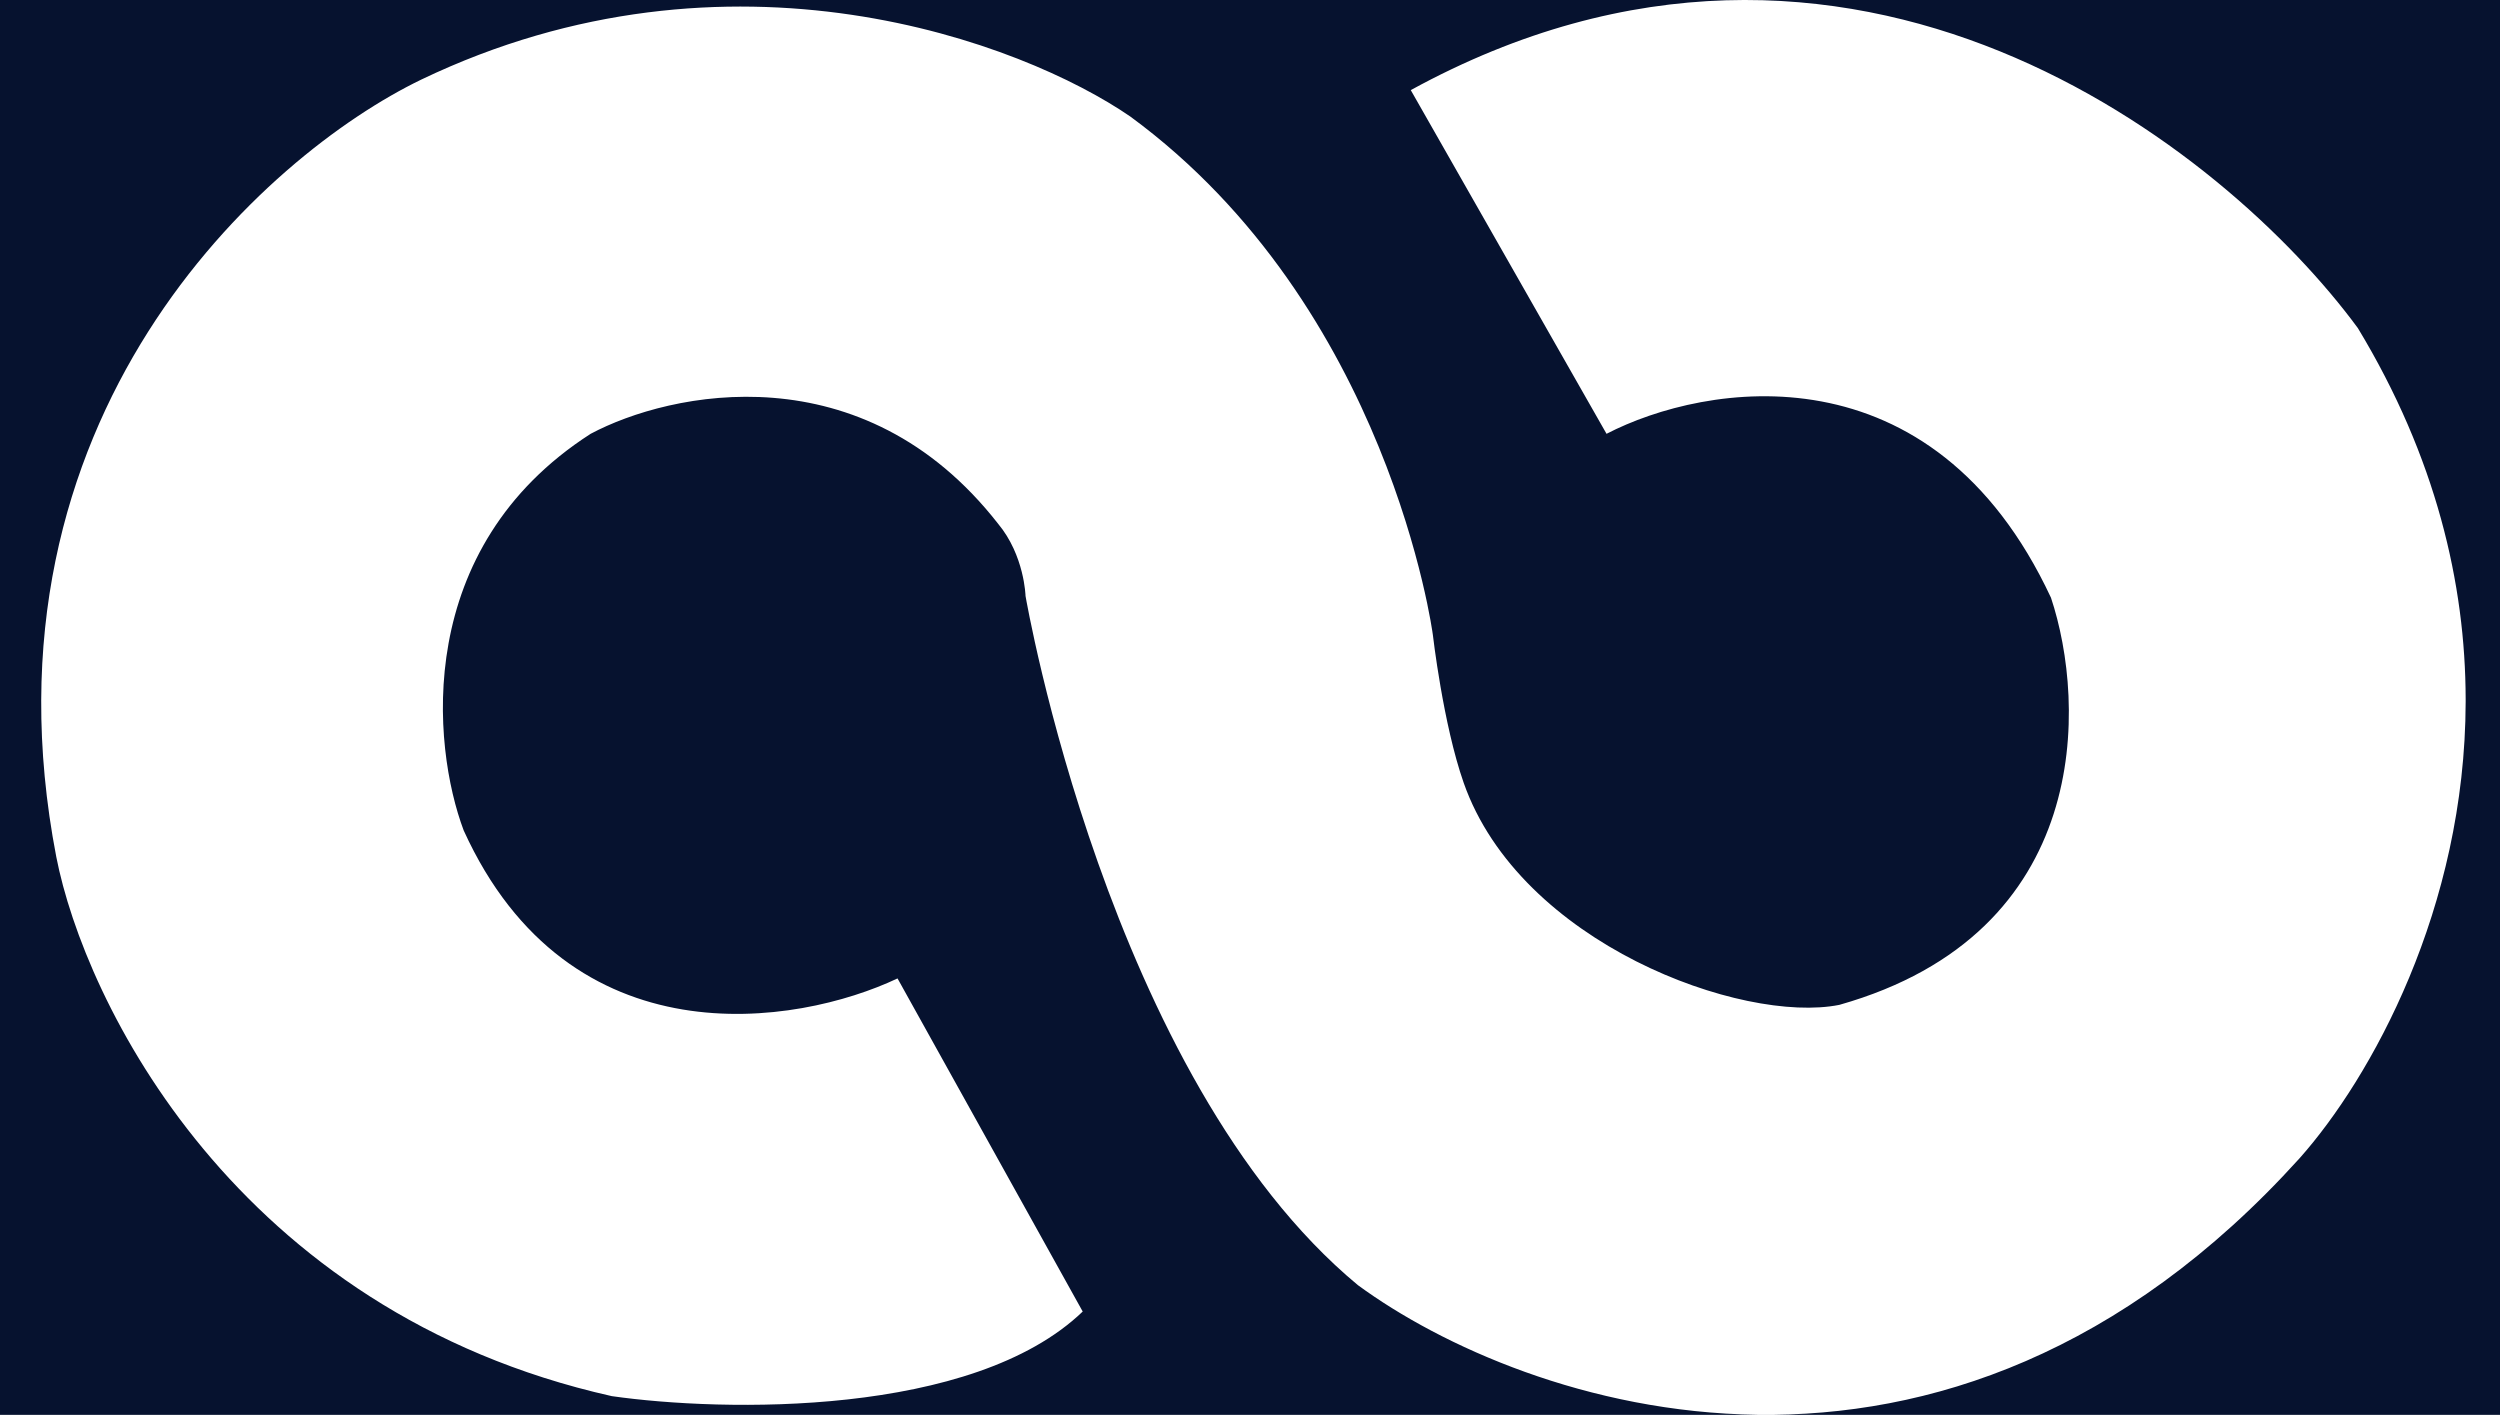
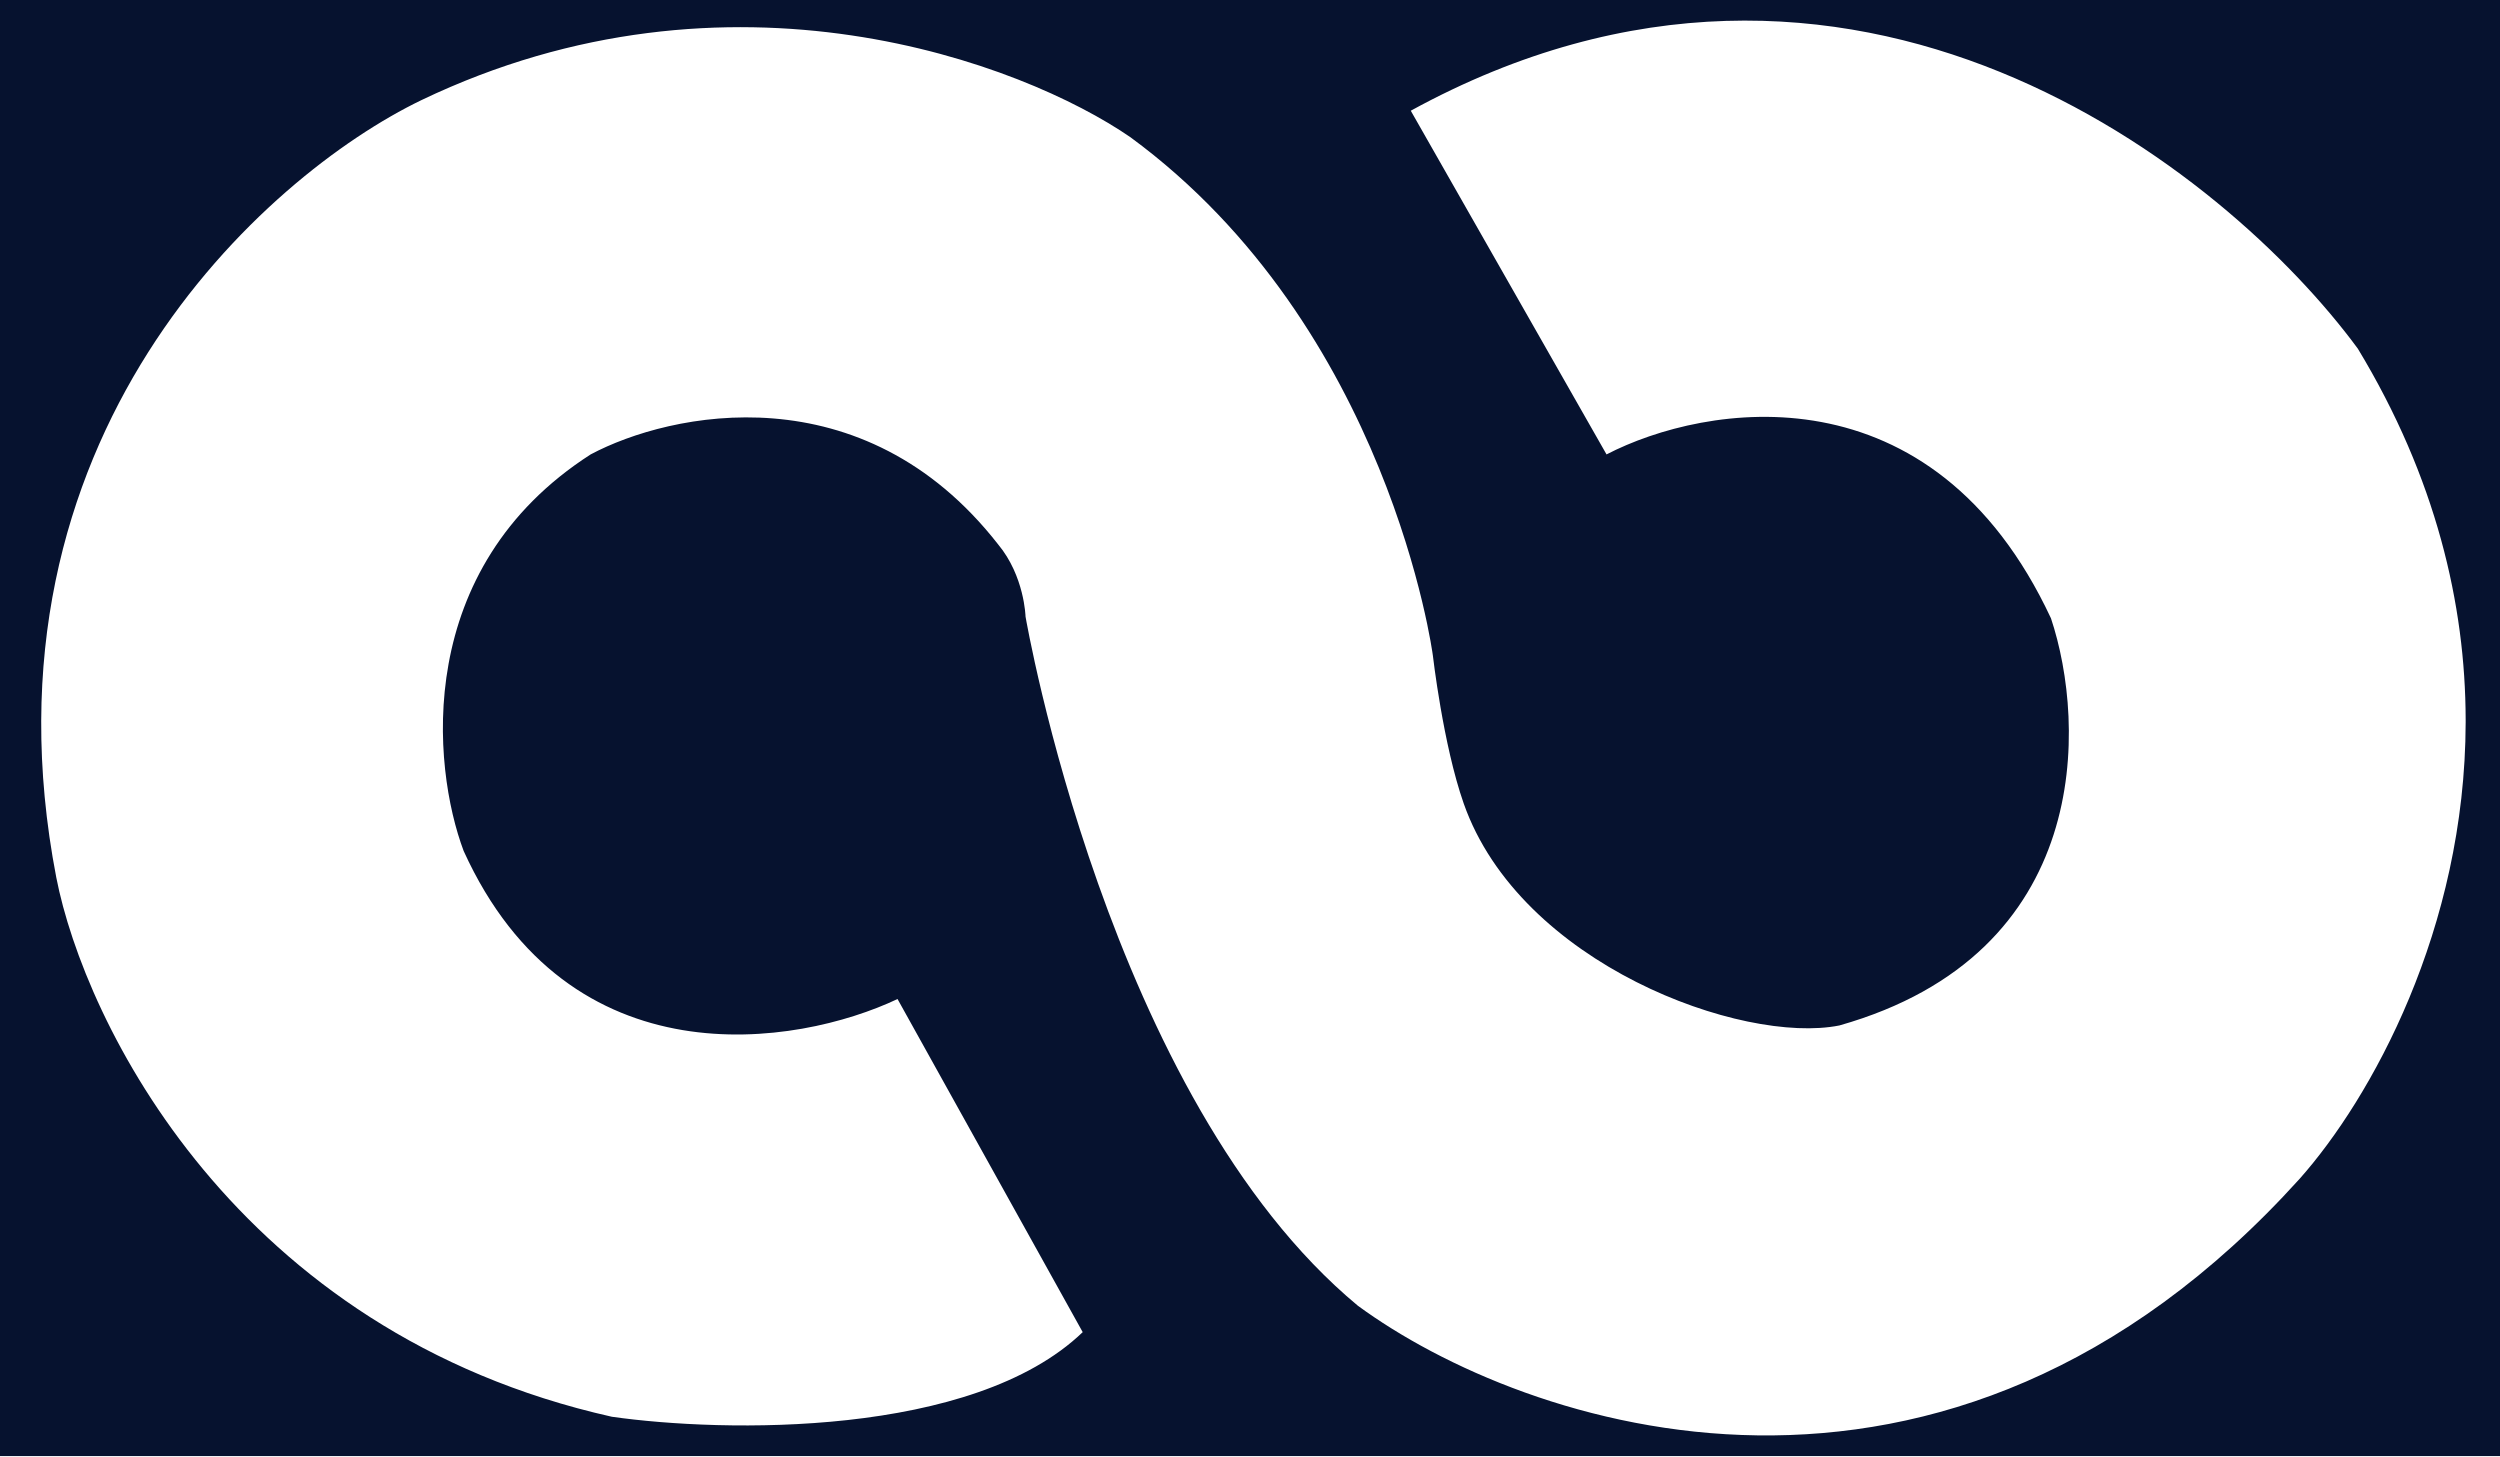
- <svg xmlns="http://www.w3.org/2000/svg" width="364" height="206" viewBox="0 0 364 206" fill="none">
-   <path fill-rule="evenodd" clip-rule="evenodd" d="M5 0H0V206H5H359H364V0H359H5ZM359 101.781V102.178C358.94 132.317 345.204 156.947 334.827 168.634C283.058 225.912 221.84 204.817 197.702 187.111C161.34 156.932 149.318 86.774 149.318 86.774C149.318 86.774 149.168 80.869 145.317 76.25C125.595 50.998 97.553 57.004 85.998 63.163C60.114 79.792 62.887 108.585 67.509 120.902C82.916 154.776 116.043 149.387 130.68 142.458L157.642 190.96C141.619 206.357 105.257 205.587 89.08 203.278C34.229 190.96 12.301 145.794 8.193 124.751C-4.133 60.699 38.494 22.616 61.349 11.582C106.338 -9.975 148.914 6.192 164.578 16.971C202.326 44.686 208.622 92.418 208.622 92.418C208.622 92.418 210.111 105.42 213.111 113.974C221.322 137.379 253.684 149.131 267.808 146.308C304.785 135.838 303.758 102.426 298.622 87.028C281.366 50.075 248.292 55.721 233.911 63.163L205.408 13.121C269.504 -21.984 324.044 21.59 343.301 47.765C354.703 66.609 358.967 85.038 359 101.781Z" fill="#06122F" />
+ <svg xmlns="http://www.w3.org/2000/svg" width="364" height="212" viewBox="0 0 364 212" fill="none">
+   <path fill-rule="evenodd" clip-rule="evenodd" d="M0 0H364V3V209V212H0V209V3V0ZM359 104.781V105.178C358.94 135.317 345.204 159.947 334.827 171.634C283.058 228.912 221.84 207.817 197.702 190.111C161.34 159.932 149.318 89.774 149.318 89.774C149.318 89.774 149.168 83.869 145.317 79.25C125.595 53.998 97.553 60.004 85.998 66.163C60.114 82.792 62.887 111.585 67.509 123.902C82.916 157.776 116.043 152.387 130.68 145.458L157.642 193.96C141.619 209.357 105.257 208.587 89.08 206.278C34.229 193.96 12.301 148.794 8.193 127.751C-4.133 63.699 38.494 25.616 61.349 14.582C106.338 -6.975 148.914 9.193 164.578 19.971C202.326 47.686 208.622 95.418 208.622 95.418C208.622 95.418 210.111 108.42 213.111 116.974C221.322 140.379 253.684 152.131 267.808 149.308C304.785 138.838 303.758 105.426 298.622 90.028C281.366 53.075 248.292 58.721 233.911 66.163L205.408 16.121C269.504 -18.984 324.044 24.59 343.301 50.765C354.703 69.609 358.967 88.038 359 104.781Z" fill="#06122F" />
</svg>
